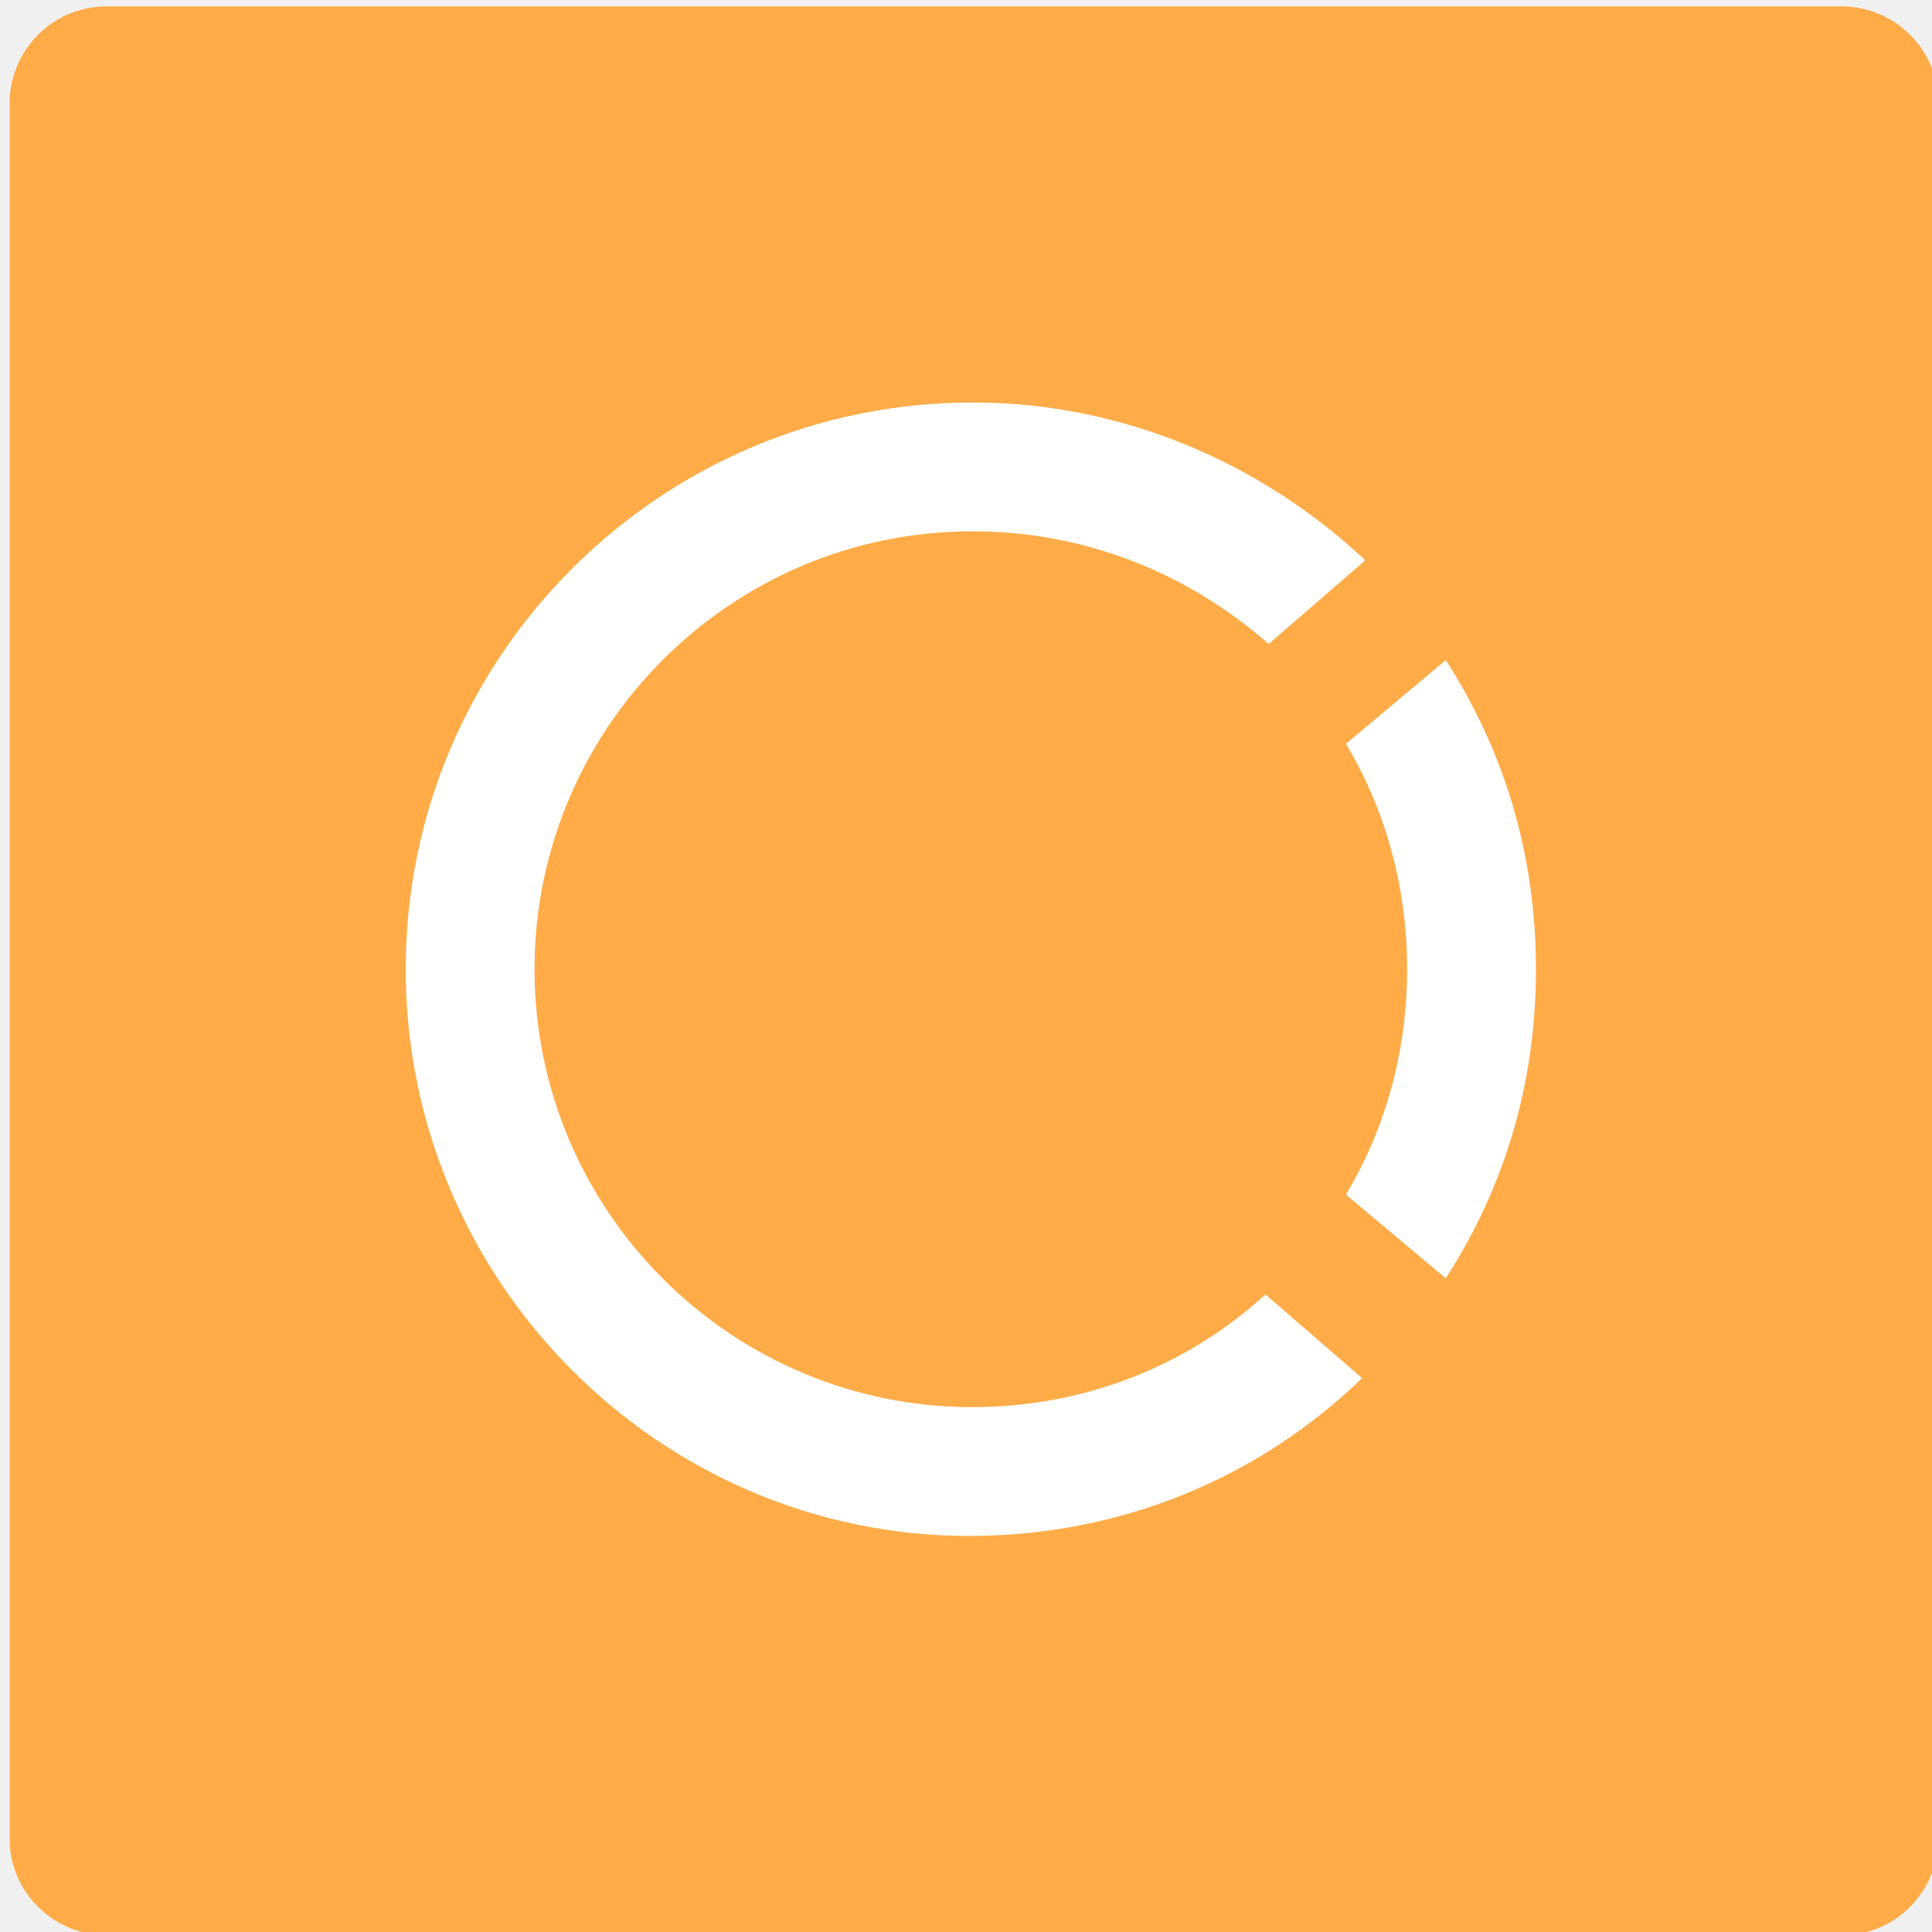
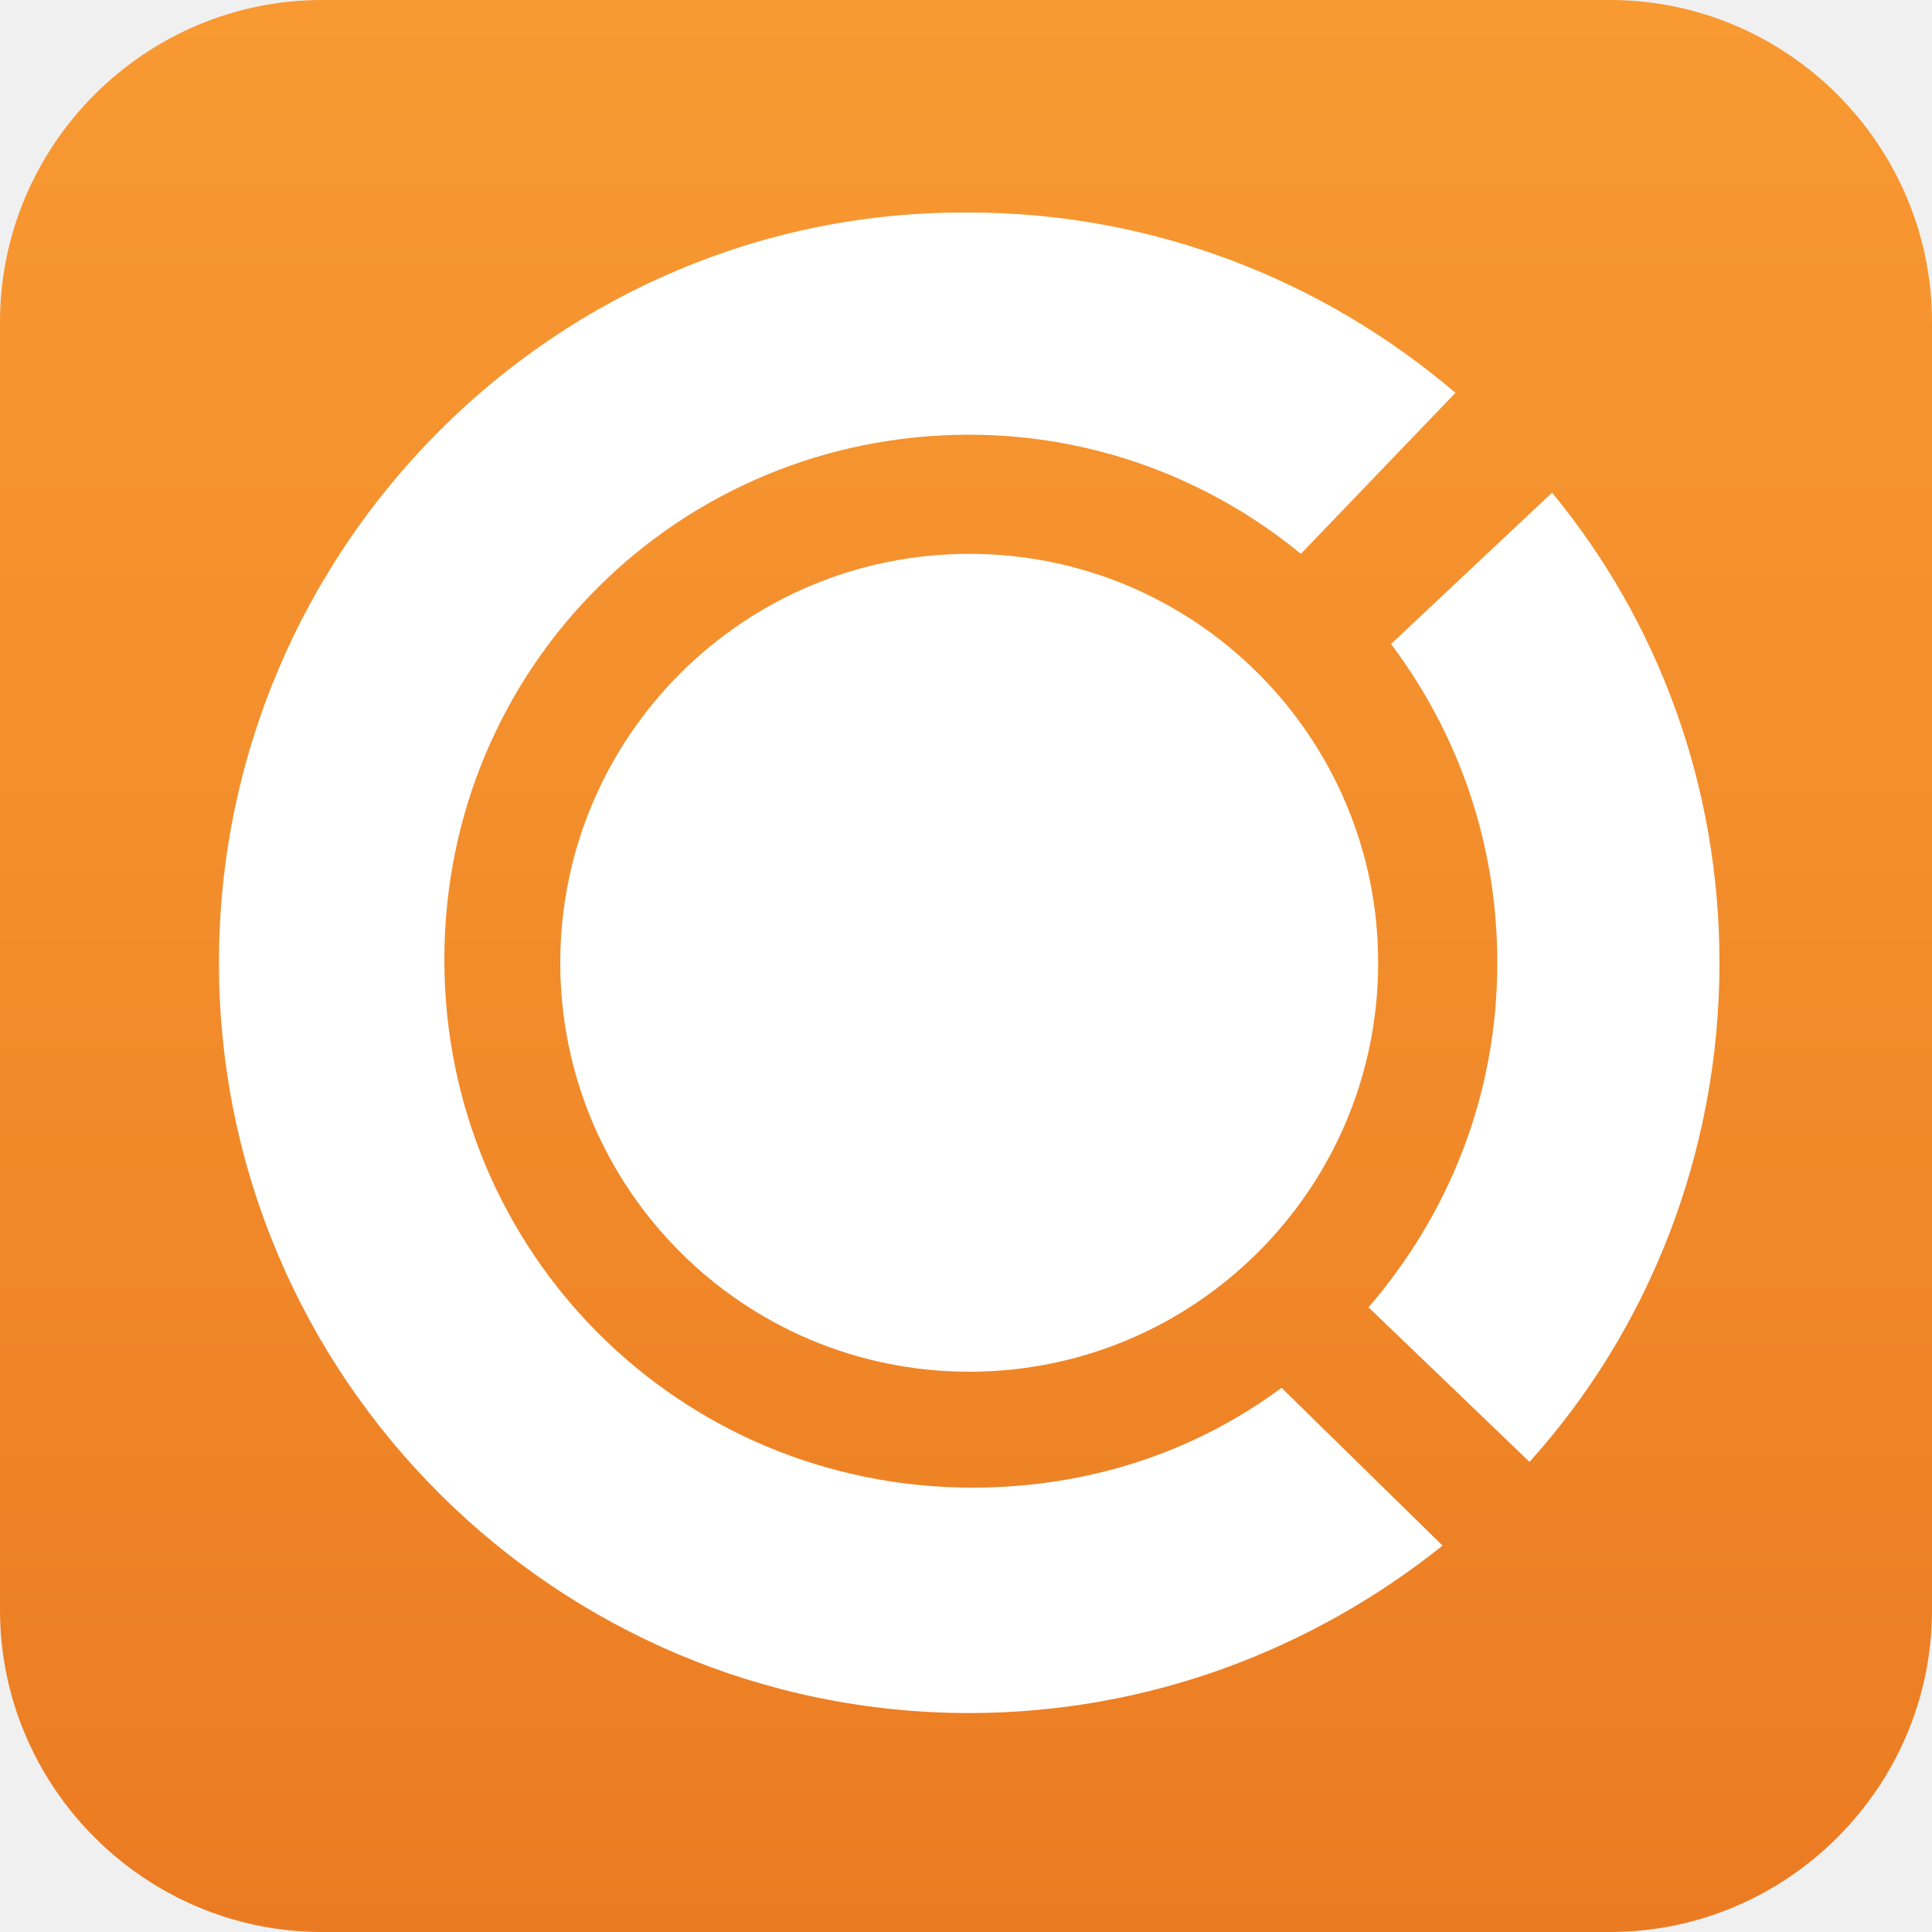
- <svg xmlns="http://www.w3.org/2000/svg" version="1.1" id="Icon" x="0px" y="0px" viewBox="-17.5 -17.5 60 60" enable-background="new -17.5 -17.5 60 60" xml:space="preserve">
-   <g id="church_online_platform">
-     <path fill="#FFAC48" d="M42.7,39.6c0,1.6-1.3,3-3,3h-53.9c-1.6,0-3-1.3-3-3v-53.9c0-1.6,1.3-3,3-3h53.9c1.6,0,3,1.3,3,3V39.6z" />
-     <g>
-       <g>
-         <path fill="#FFFFFF" d="M12.7-5c4.7,0,9,1.9,12.2,4.9l-3,2.6C19.4,0.3,16.2-1,12.7-1C5.2-1-0.9,5.1-0.9,12.6s6.1,13.6,13.6,13.6     c3.5,0,6.7-1.3,9.1-3.5l3,2.6c-3.2,3.1-7.5,4.9-12.2,4.9C3,30.2-4.9,22.3-4.9,12.6S3-5,12.7-5z M27.4,3l-3.1,2.6     c1.2,2,1.9,4.4,1.9,7s-0.7,5-1.9,7l3.1,2.6c1.8-2.8,2.8-6,2.8-9.6S29.2,5.8,27.4,3z" />
-       </g>
-     </g>
-   </g>
+ <svg xmlns="http://www.w3.org/2000/svg" version="1.1" id="Icon" x="0px" y="0px" viewBox="0 0 60 60" enable-background="new 0 0 60 60" xml:space="preserve">
+   <linearGradient id="SVGID_1_" gradientUnits="userSpaceOnUse" x1="30" y1="-8.976713e-10" x2="30" y2="60">
+     <stop offset="0" style="stop-color:#F89932" />
+     <stop offset="0.507" style="stop-color:#F28C2B" />
+     <stop offset="1" style="stop-color:#EB7B22" />
+   </linearGradient>
+   <path fill="url(#SVGID_1_)" d="M60,50c0,5.5-4.5,10-10,10H10C4.5,60,0,55.5,0,50V10C0,4.5,4.5,0,10,0h40c5.5,0,10,4.5,10,10V50z" />
+   <circle fill="#FFFFFF" cx="30.1" cy="29.9" r="12.7" />
+   <path fill="#FFFFFF" d="M30.1,13.5c3.9,0,7.5,1.4,10.3,3.7l4.8-5c-4.1-3.5-9.4-5.6-15.1-5.6l0,0C17.3,6.5,6.8,17,6.8,29.9  s10.5,23.3,23.3,23.3c5.6,0,10.7-2,14.7-5.2l-5-4.9c-2.7,2-6,3.1-9.6,3.1c-9.1,0-16.4-7.3-16.4-16.4S21.1,13.5,30.1,13.5 M47.5,45.4  c3.7-4.1,5.9-9.6,5.9-15.5c0-5.5-1.9-10.6-5.2-14.6L43.2,20c2.1,2.8,3.3,6.2,3.3,9.9c0,4.1-1.5,7.8-4,10.7L47.5,45.4z" />
</svg>
